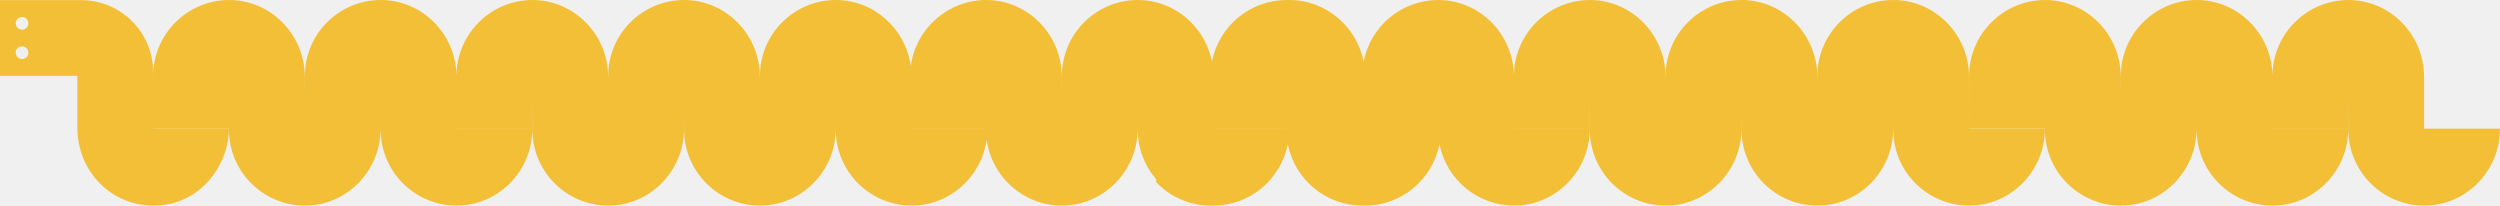
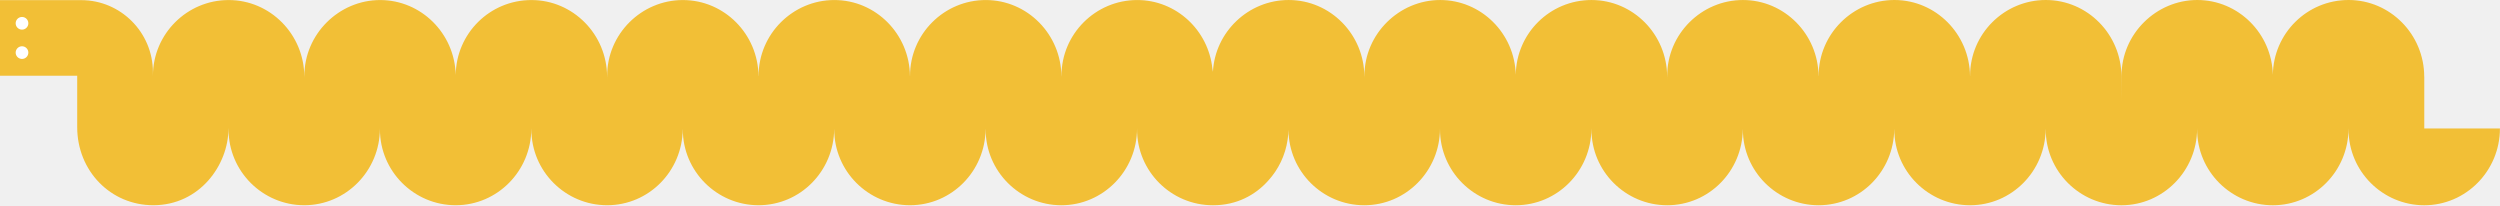
- <svg xmlns="http://www.w3.org/2000/svg" width="1613.047" height="132.655" viewBox="0 0 1613.047 132.655">
+ <svg xmlns="http://www.w3.org/2000/svg" id="Layer_2" data-name="Layer 2" viewBox="0 0 1613.01 132.41">
  <defs>
-     <clipPath id="a">
-       <rect width="1613.047" height="132.655" fill="#f2bf36" />
-     </clipPath>
+     <style>
+       .cls-1 {
+         fill: #f2bf36;
+       }
+ 
+       .cls-2 {
+         fill: #fff;
+       }
+     </style>
  </defs>
-   <g transform="translate(0 0)">
-     <g transform="translate(0 0)" clip-path="url(#a)">
-       <path d="M1170.435,83.015V49.627h-.033C1170.394,22.262,1148.464,0,1121.506,0a49.19,49.19,0,0,0-48.949,48.425c-.64-26.81-22.3-48.425-48.864-48.425a49.037,49.037,0,0,0-48.964,48.949l-.058,17.157V49.64h.012C974.683,22.269,952.749,0,925.788,0a49.192,49.192,0,0,0-48.964,48.949L876.8,82.986h48.93V73.347l.035,10.36a49.036,49.036,0,0,0,48.964,48.948c26.957,0,48.887-22.262,48.894-49.627h.012V80.049l.013,3.659a49.035,49.035,0,0,0,48.962,48.948c26.961,0,48.9-22.268,48.9-49.64h-48.952v-.057h48.9V59.944l.08,23.763a49.035,49.035,0,0,0,48.962,48.948c26.963,0,48.9-22.268,48.9-49.64Z" transform="translate(393.66 0)" fill="#f2bf36" />
-       <path d="M1270.449,49.64h.012c0-27.371-21.933-49.64-48.894-49.64A49.037,49.037,0,0,0,1172.6,48.949l-.035,10.447V49.627h-.012C1172.549,22.262,1150.618,0,1123.662,0A49.038,49.038,0,0,0,1074.7,48.949l-.012,3.735V49.627h-.035C1074.646,22.262,1052.714,0,1025.757,0a49.189,49.189,0,0,0-48.949,48.423C976.168,21.613,954.5,0,927.943,0a49.065,49.065,0,0,0-48.09,39.8C875.342,17.124,855.57,0,831.928,0c-.319,0-.633.017-.951.025S830.355,0,830.04,0a49.264,49.264,0,0,0-48.057,39.653A49.678,49.678,0,0,0,754.856,4.7a45.876,45.876,0,0,0-8.876-3.225v.01A48.149,48.149,0,0,0,734.114,0a49.036,49.036,0,0,0-48.962,48.949l-.058,17.157V49.64h.012c0-27.371-21.933-49.64-48.9-49.64a49.238,49.238,0,0,0-48.532,42.6C584.3,18.554,563.89,0,539.283,0A49.037,49.037,0,0,0,490.32,48.949L490.285,59.4V49.627h-.012C490.266,22.262,468.336,0,441.379,0a49.037,49.037,0,0,0-48.964,48.949l-.012,3.735V49.627h-.035C392.362,22.262,370.432,0,343.475,0a49.189,49.189,0,0,0-48.949,48.423C293.884,21.613,272.22,0,245.66,0A49.036,49.036,0,0,0,196.7,48.949l-.058,17.157V49.64h.012C196.652,22.269,174.719,0,147.758,0A49.192,49.192,0,0,0,98.794,48.949l-.013,19V46.474A46.389,46.389,0,0,0,52.491.09H0V48.971H49.9v33.18c0,28.319,21.6,50.5,49.184,50.5,30.021,0,48.6-26.077,48.6-49.632h-48.9V82.9H147.7V73.347l.035,10.36A49.035,49.035,0,0,0,196.7,132.655c26.957,0,48.887-22.262,48.894-49.627h.012V80.051l.012,3.656a49.035,49.035,0,0,0,48.964,48.948c26.961,0,48.894-22.268,48.894-49.64H294.521v-.057h48.9V59.944l.08,23.763a49.035,49.035,0,0,0,48.962,48.948c26.961,0,48.9-22.268,48.9-49.64h-.035V66.654l.058,17.053a49.035,49.035,0,0,0,48.962,48.948c26.962,0,48.9-22.268,48.9-49.64h-.012V73.347l.035,10.36a49.035,49.035,0,0,0,48.964,48.948c24.6,0,45.006-18.544,48.391-42.585a49.051,49.051,0,0,0,48.535,42.585c26.958,0,48.888-22.262,48.9-49.627h.012V80.049l.012,3.659a48.7,48.7,0,0,0,11.911,31.928v1.9a48.367,48.367,0,0,0,35.385,15.119c.272,0,.536-.017.806-.022.288.006.572.022.862.022,23.578,0,43.308-17.03,47.89-39.611a49.067,49.067,0,0,0,48.058,39.611c.322,0,.639-.017.959-.025s.648.025.974.025c23.578,0,43.31-17.03,47.891-39.611a49.065,49.065,0,0,0,48.057,39.611c26.961,0,48.894-22.268,48.894-49.64H976.8v-.057h48.9V59.944l.08,23.763a49.035,49.035,0,0,0,48.962,48.948c26.961,0,48.9-22.268,48.9-49.64h-.035V66.654l.058,17.053a49.035,49.035,0,0,0,48.962,48.948c26.963,0,48.9-22.268,48.9-49.64h-.012V73.347l.035,10.36a49.035,49.035,0,0,0,48.964,48.948c26.961,0,48.894-22.268,48.894-49.64h-48.952ZM14.223,38.094A4.095,4.095,0,1,1,18.318,34a4.094,4.094,0,0,1-4.095,4.095m0-18.937a4.095,4.095,0,1,1,4.095-4.095,4.094,4.094,0,0,1-4.095,4.095M588.166,83.015v-.029h47.987V73.347l.032,9.668Zm194.809,0v-.057h47.041v.057Zm144.912,0V80.051l.01,2.963Z" transform="translate(0 0)" fill="#f2bf36" />
+   <g id="Layer_1-2" data-name="Layer 1">
+     <g>
+       <path class="cls-1" d="M1564.15,82.86c0,.06,0-33.32,0-33.32h-.03c0-27.32-21.9-49.54-48.8-49.54s-48.57,21.64-48.86,48.33c-.64-26.76-22.26-48.33-48.77-48.33s-48.87,21.92-48.87,48.86l-.06,17.13v-16.44h.01c0-27.32-21.89-49.55-48.8-49.55s-48.87,21.92-48.87,48.86l-.04.24c-.24-27.11-22.03-49.1-48.79-49.1s-48.87,21.92-48.87,48.86l-.06.25c-.24-27.12-22.03-49.1-48.79-49.1s-48.87,21.92-48.87,48.86v3.73c-.01-1.89-.01-3.05-.01-3.05h-.03c0-27.32-21.9-49.54-48.8-49.54s-48.57,21.63-48.86,48.33c-.64-26.76-22.26-48.33-48.77-48.33s-48.87,21.92-48.87,48.86l-.06,1.25v-.56h.01c0-27.32-21.89-49.55-48.8-49.55-.02,0-.04,0-.06,0s-.04,0-.06,0c-25.82,0-47.43,20.54-48.78,46.29-.34-1.93-.21-1.31-.34-1.93-2.57-24.89-23.33-44.35-48.51-44.35-26.91,0-48.87,21.92-48.87,48.86l-.06.82c0-.82,0,.01,0-.13h.01c0-27.32-21.89-49.55-48.8-49.55s-48.87,21.92-48.87,48.86l-.04.24c-.24-27.11-22.03-49.1-48.79-49.1s-48.87,21.92-48.87,48.86l-.06.25c-.24-27.12-22.03-49.1-48.79-49.1s-48.87,21.92-48.87,48.86v3.73c-.01-1.89-.01-3.05-.01-3.05h-.03c0-27.32-21.9-49.54-48.8-49.54s-48.57,21.63-48.86,48.33c-.64-26.76-22.26-48.33-48.77-48.33s-48.87,21.92-48.87,48.86l-.06,1.25v-.56h.01c0-27.32-21.89-49.55-48.8-49.55s-48.87,21.92-48.87,48.86h-.01v-2.47C98.6,20.86,77.87.09,52.39.09H0v48.79h49.81v33.12c0,28.27,21.56,50.41,49.09,50.41,29.9,0,48.42-25.91,48.51-49.38h.05v.52c0,26.94,21.96,48.86,48.87,48.86s48.8-22.22,48.8-49.54h.01v-2.97,3.65c.01,26.94,21.97,48.86,48.88,48.86s48.67-22.1,48.8-49.32h.03v.46c0,26.94,21.96,48.86,48.87,48.86s48.49-21.92,48.79-48.98l.04.12c0,26.94,21.96,48.86,48.87,48.86s48.52-21.95,48.79-49.04l.04.18c0,26.94,21.96,48.86,48.87,48.86s48.57-22,48.79-49.12l.04.27c0,26.94,21.96,48.86,48.87,48.86s48.8-22.22,48.8-49.54h.01v-2.97,3.65c.01,26.94,21.97,48.86,48.88,48.86.09,0,.17,0,.26,0,.03,0,.05,0,.08,0,14.97,0,27.08-6.49,35.46-15.92,6.52-7.15,10.99-16.26,12.46-26.35.34-2.16.53-4.33.57-6.48.06,26.89,21.99,48.75,48.87,48.75.01,0,.02,0,.04,0s.02,0,.04,0c26.91,0,48.8-22.22,48.8-49.54h.01v-2.97,3.65c.01,26.94,21.97,48.86,48.88,48.86s48.67-22.1,48.8-49.32h.03v.46c0,26.94,21.96,48.86,48.87,48.86s48.49-21.92,48.79-48.98l.04.12c0,26.94,21.96,48.86,48.87,48.86s48.52-21.95,48.79-49.04l.04.18c0,26.94,21.96,48.86,48.87,48.86s48.57-22,48.79-49.12l.04.27c0,26.94,21.96,48.86,48.87,48.86s48.8-22.22,48.8-49.54h.01v-2.97,3.65c.01,26.94,21.97,48.86,48.88,48.86s48.67-22.1,48.8-49.32h.03v.46c0,26.94,21.96,48.86,48.87,48.86s48.8-22.23,48.8-49.55h-48.86ZM635.26,82.86l.61-.03v.03s-.61,0-.61,0ZM1319.24,82.86l.61-.03v.03s-.61,0-.61,0Z" />
+       <g>
+         <circle class="cls-2" cx="14.2" cy="33.94" r="4.09" />
+         <circle class="cls-2" cx="14.2" cy="15.03" r="4.09" />
+       </g>
    </g>
  </g>
</svg>
